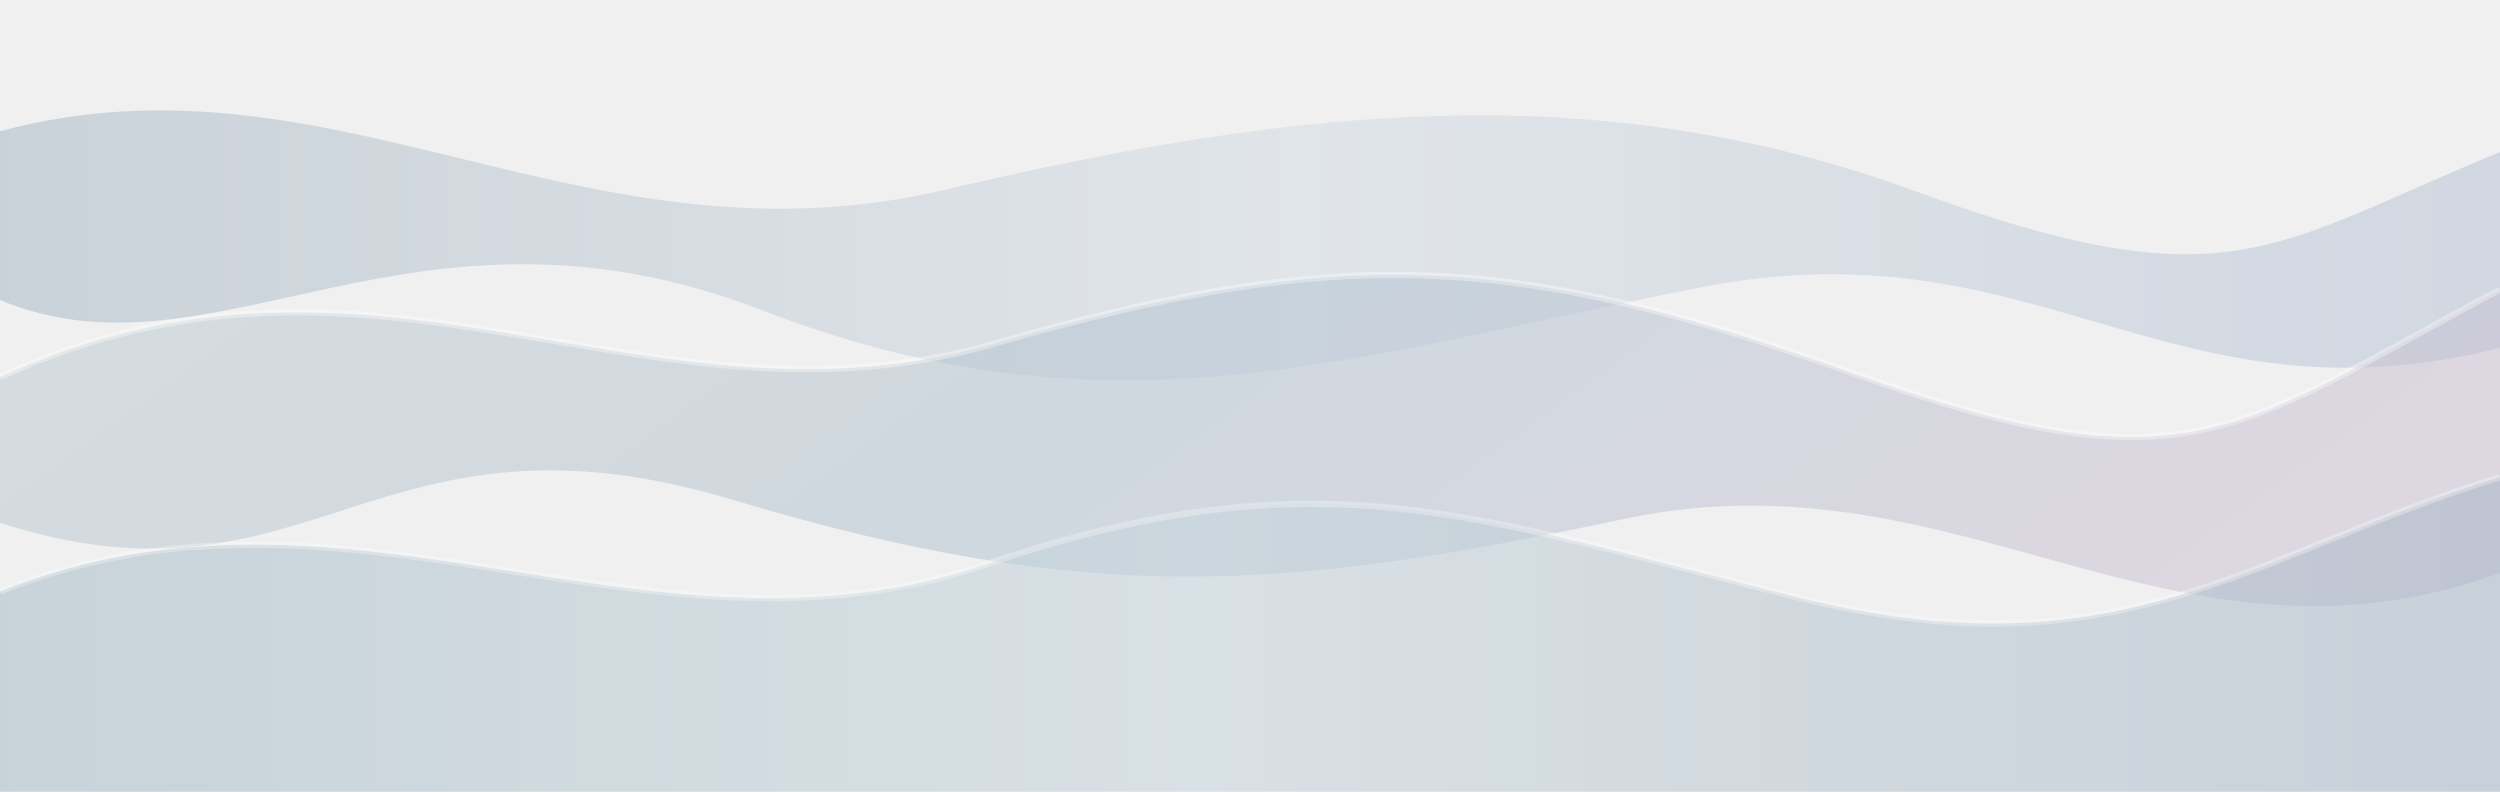
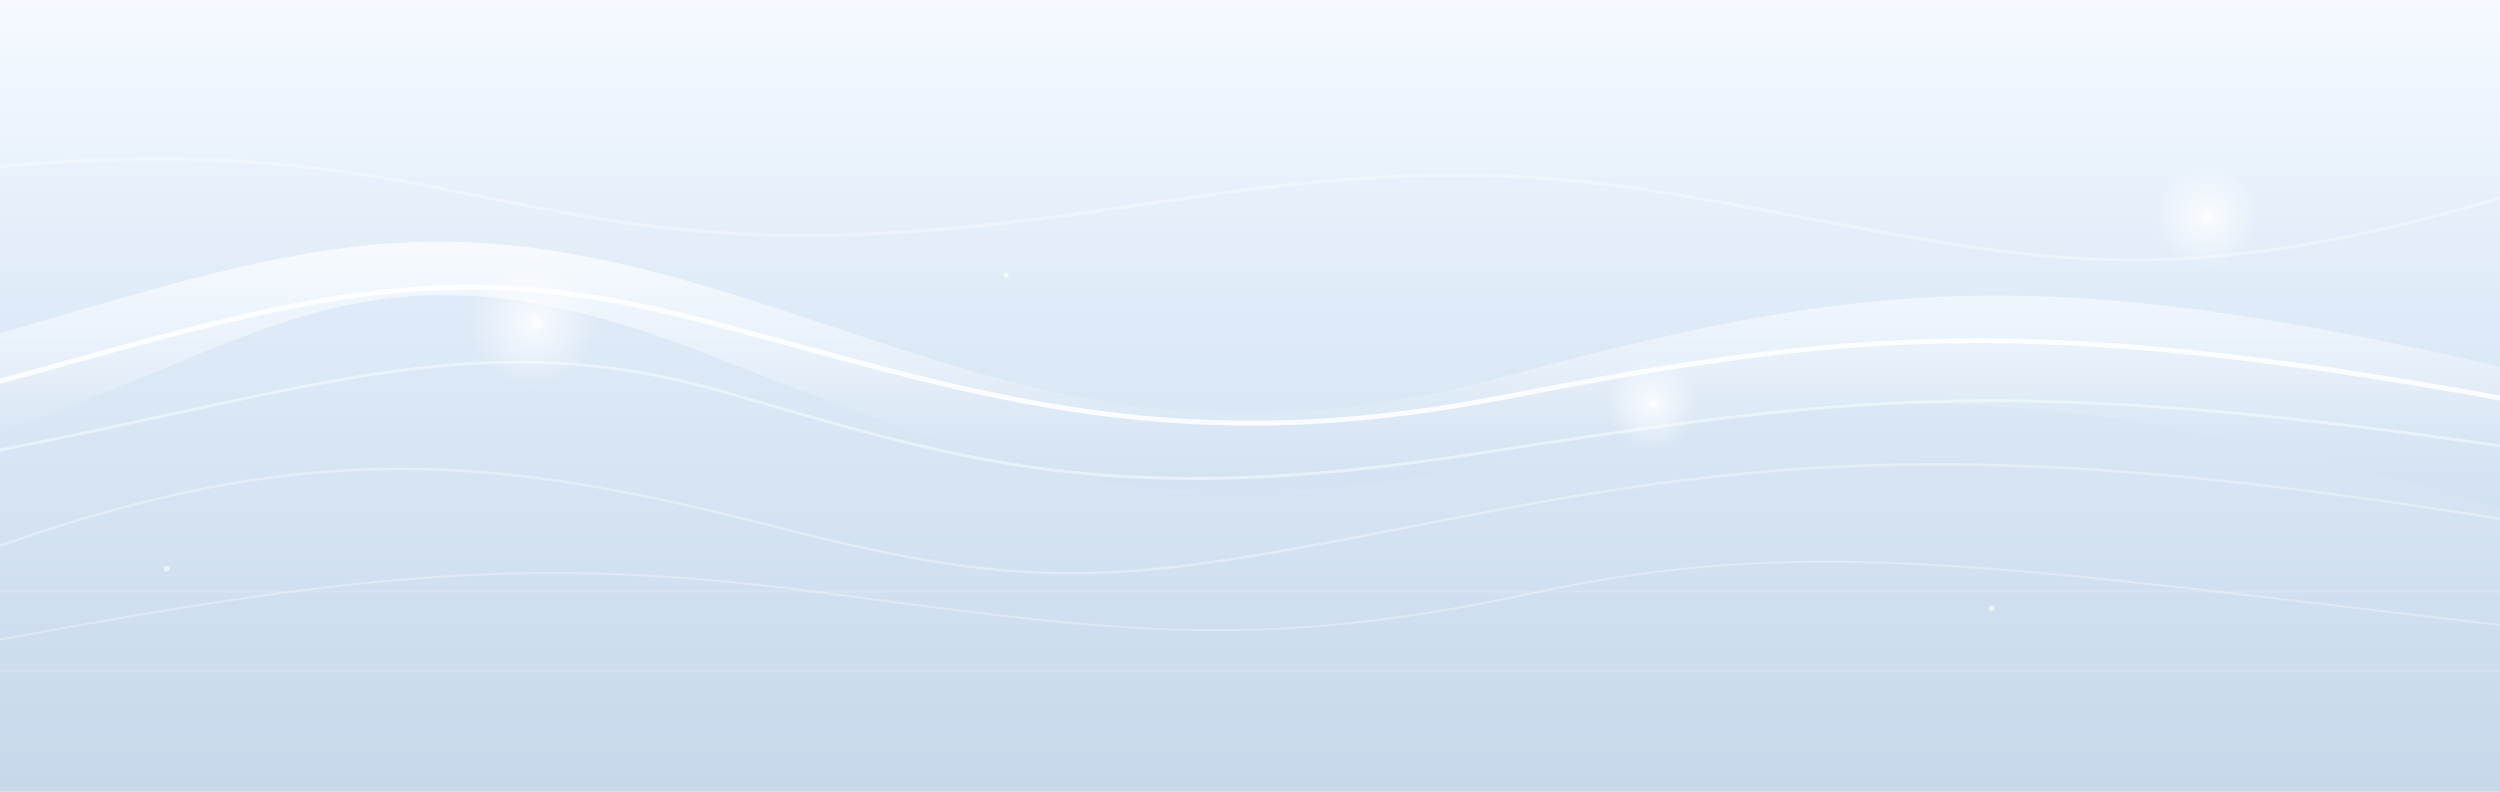
<svg xmlns="http://www.w3.org/2000/svg" viewBox="0 0 1200 380" preserveAspectRatio="none" aria-hidden="true">
  <defs>
-     <linearGradient id="upper" x2="1" y2="0">
-       <stop stop-color="#aabac7" />
-       <stop offset=".52" stop-color="#d4dce5" />
-       <stop offset="1" stop-color="#b8c4d5" />
+     <linearGradient id="sky" x1="0" y1="0" x2="0" y2="1">
+       <stop stop-color="#f6faff" />
+       <stop offset=".38" stop-color="#dfebf8" />
+       <stop offset="1" stop-color="#c7d8ea" />
    </linearGradient>
-     <linearGradient id="middle" x2="1" y2=".18">
-       <stop stop-color="#bcc9d0" />
-       <stop offset=".5" stop-color="#aebfcf" />
-       <stop offset="1" stop-color="#c7bed1" />
+     <linearGradient id="ribbon" x1="0" y1="0" x2="0" y2="1">
+       <stop stop-color="#fff" stop-opacity=".73" />
+       <stop offset=".48" stop-color="#f7fbff" stop-opacity=".38" />
+       <stop offset="1" stop-color="#bfd4eb" stop-opacity=".08" />
    </linearGradient>
-     <linearGradient id="lower" x2="1" y2="0">
-       <stop stop-color="#a9bdc9" />
-       <stop offset=".48" stop-color="#c7d5dc" />
-       <stop offset="1" stop-color="#aab8c8" />
-     </linearGradient>
+     <radialGradient id="light">
+       <stop stop-color="#fff" stop-opacity=".8" />
+       <stop offset="1" stop-color="#fff" stop-opacity="0" />
+     </radialGradient>
  </defs>
-   <path d="M0 63 C160 20 280 132 454 91 S770 37 920 92 S1090 118 1200 73 L1200 167 C1040 207 979 106 816 138 S534 214 366 149 S103 187 0 144 Z" fill="url(#upper)" opacity=".55" />
-   <path d="M0 181 C180 98 310 213 477 165 S727 121 889 179 S1072 207 1200 139 L1200 275 C1043 332 941 215 780 249 S525 292 352 240 S150 299 0 251 Z" fill="url(#middle)" opacity=".49" />
-   <path d="M0 284 C166 217 311 326 473 271 S710 249 864 287 S1080 266 1200 229 L1200 380 H0 Z" fill="url(#lower)" opacity=".58" />
-   <path d="M0 181 C180 98 310 213 477 165 S727 121 889 179 S1072 207 1200 139" fill="none" stroke="#fff" stroke-opacity=".34" stroke-width="3" />
-   <path d="M0 284 C166 217 311 326 473 271 S710 249 864 287 S1080 266 1200 229" fill="none" stroke="#fff" stroke-opacity=".29" stroke-width="3" />
+   <rect width="1200" height="380" fill="url(#sky)" />
+   <path d="M0 80 C190 62 240 114 390 113 S636 66 796 92 S1018 149 1200 95" fill="none" stroke="#fff" stroke-opacity=".32" stroke-width="1.5" />
+   <path d="M0 160 C140 119 202 99 327 134 S548 227 717 182 S972 123 1200 176 L1200 244 C993 183 896 182 735 218 S506 236 342 171 S133 163 0 207 Z" fill="url(#ribbon)" />
+   <path d="M0 183 C142 144 210 121 334 153 S555 223 720 191 S973 150 1200 191" fill="none" stroke="#fff" stroke-opacity=".84" stroke-width="2.4" />
+   <path d="M0 216 C154 186 232 155 347 188 S532 245 707 218 S960 179 1200 214" fill="none" stroke="#f9fdff" stroke-opacity=".52" stroke-width="1.4" />
+   <path d="M0 262 C158 206 252 222 381 255 S552 277 707 247 S969 212 1200 249" fill="none" stroke="#fff" stroke-opacity=".34" stroke-width="1.2" />
+   <path d="M0 307 C168 276 254 266 391 284 S600 314 734 285 S960 272 1200 300" fill="none" stroke="#f6fbff" stroke-opacity=".32" stroke-width="1" />
+   <path d="M0 284 H1200 M0 322 H1200" stroke="#fff" stroke-opacity=".12" />
+   <circle cx="256" cy="155" r="31" fill="url(#light)" />
+   <circle cx="793" cy="194" r="22" fill="url(#light)" />
+   <circle cx="1059" cy="104" r="25" fill="url(#light)" />
+   <g fill="#fff" opacity=".58">
+     <circle cx="258" cy="155" r="2.8" />
+     <circle cx="794" cy="194" r="1.7" />
+     <circle cx="1059" cy="104" r="2" />
+     <circle cx="80" cy="273" r="1.4" />
+     <circle cx="483" cy="132" r="1.2" />
+     <circle cx="956" cy="292" r="1.4" />
+   </g>
</svg>
